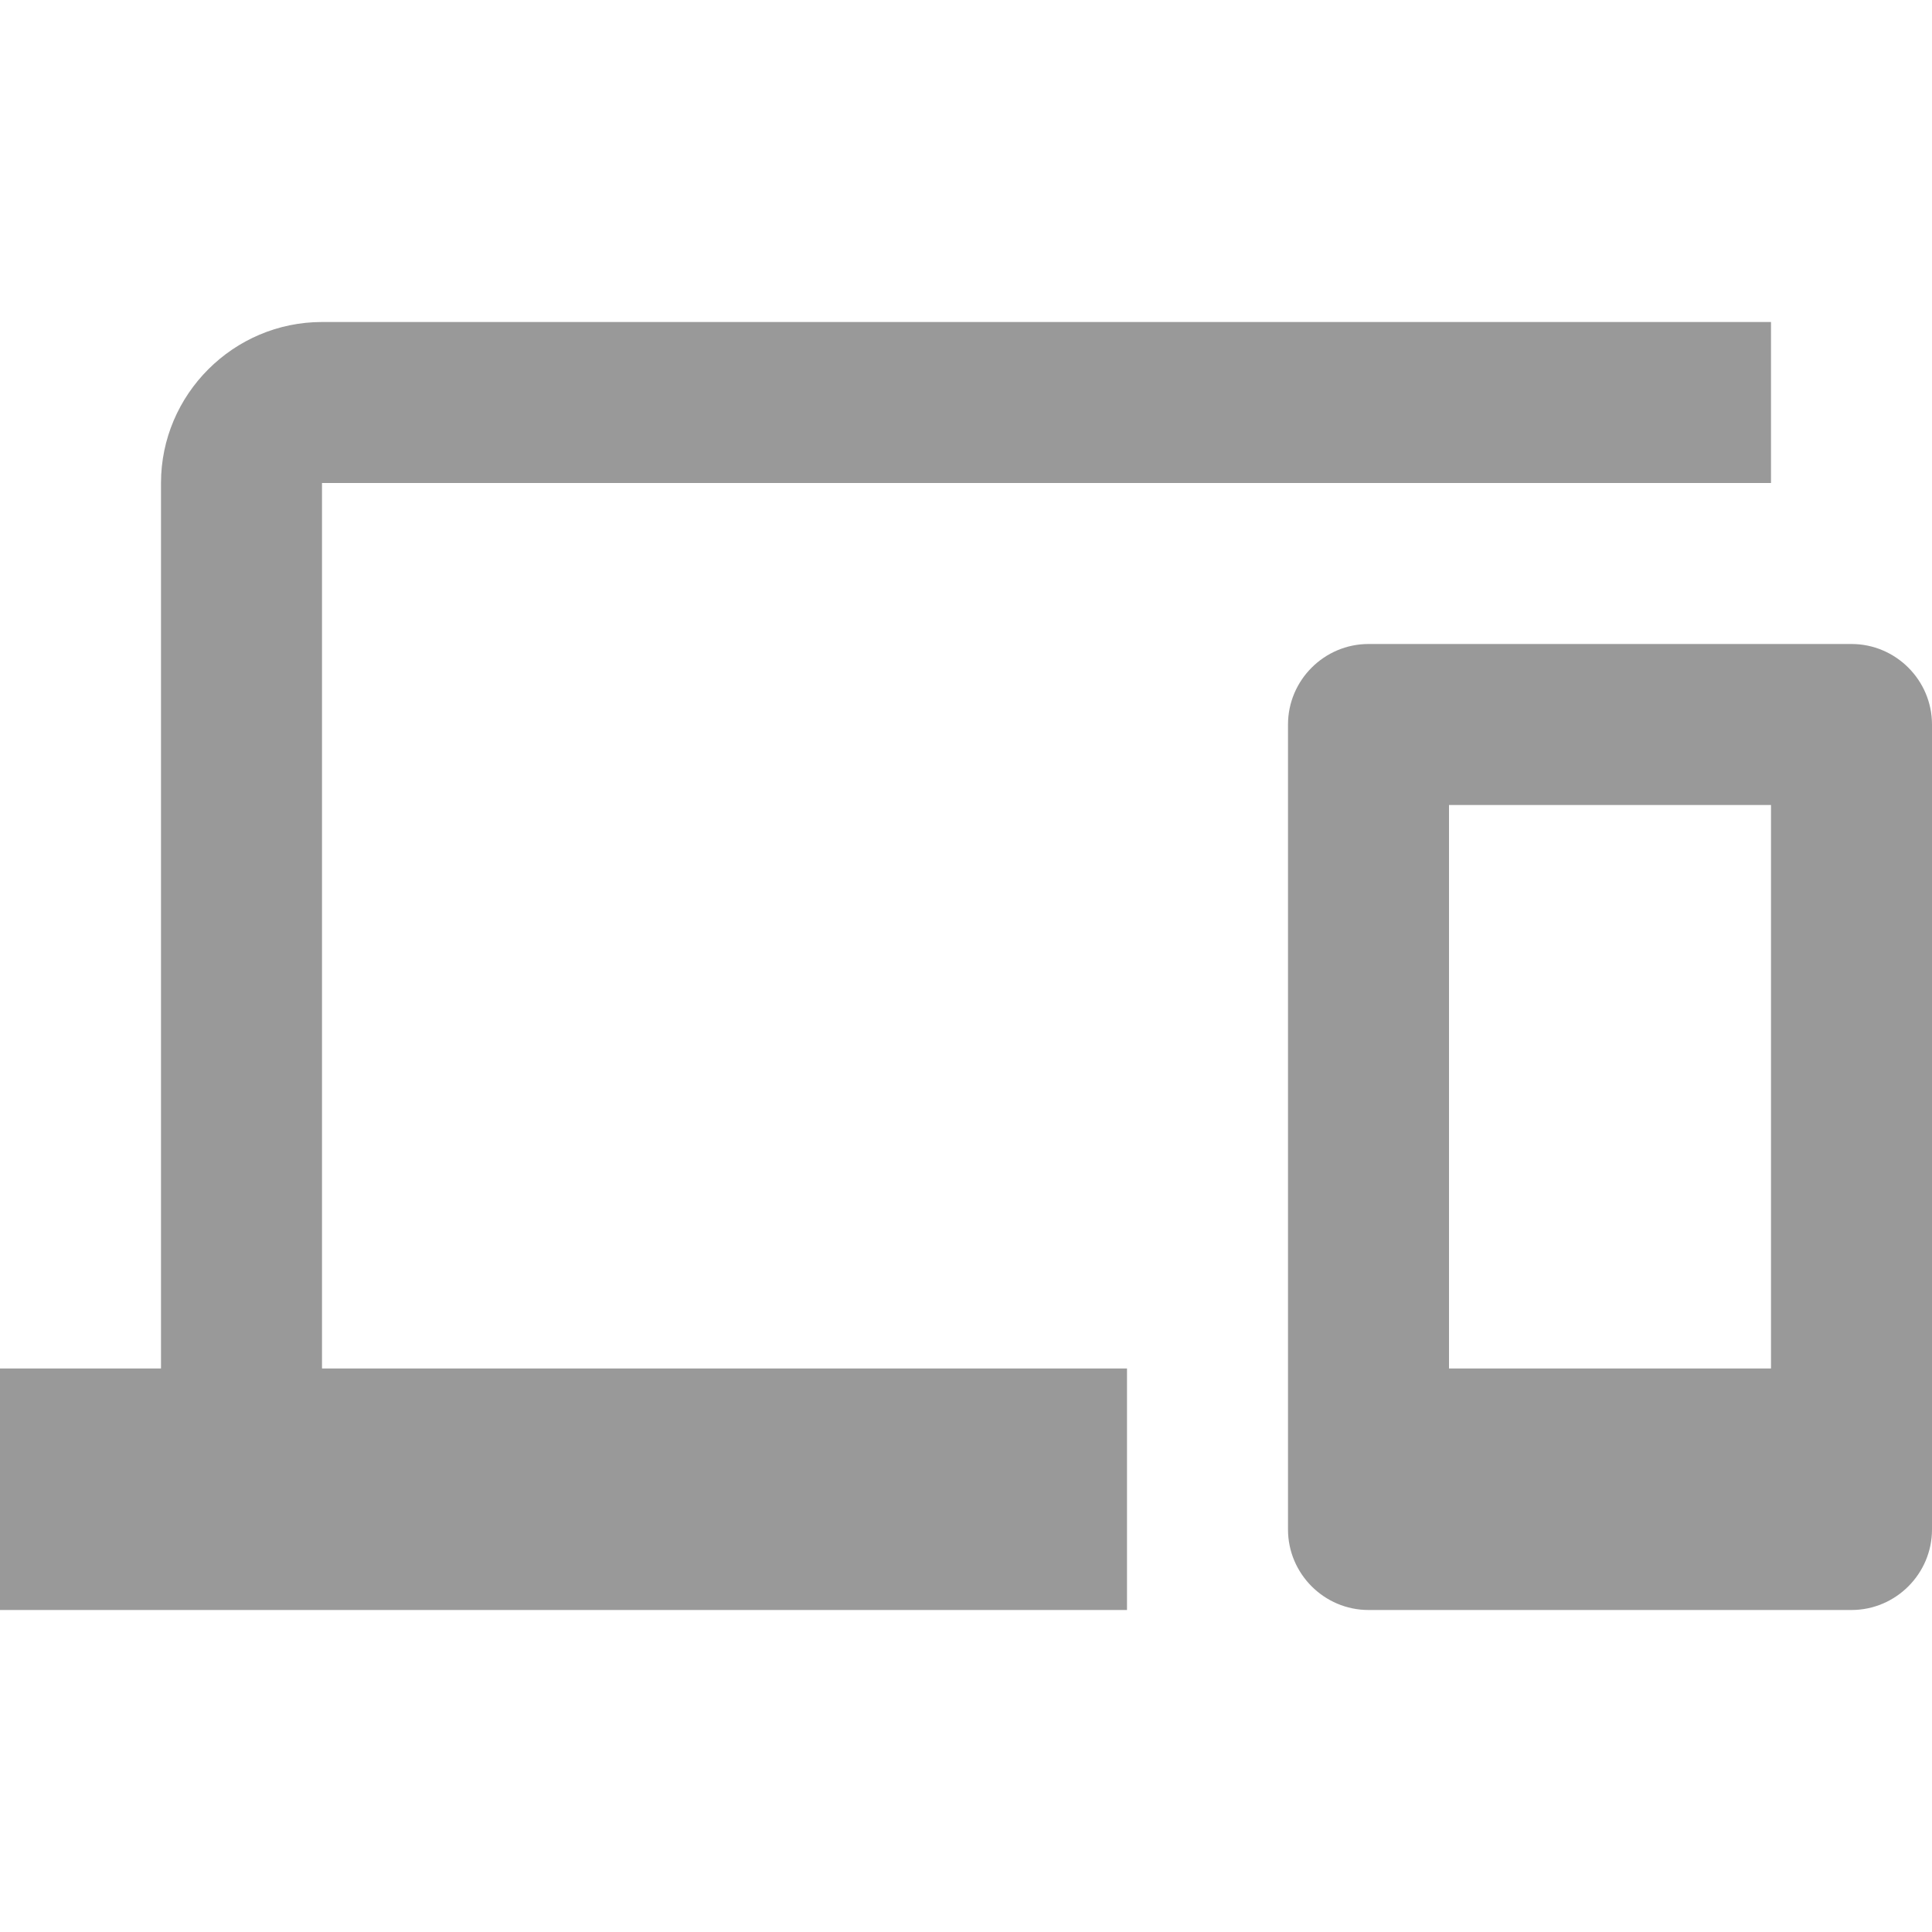
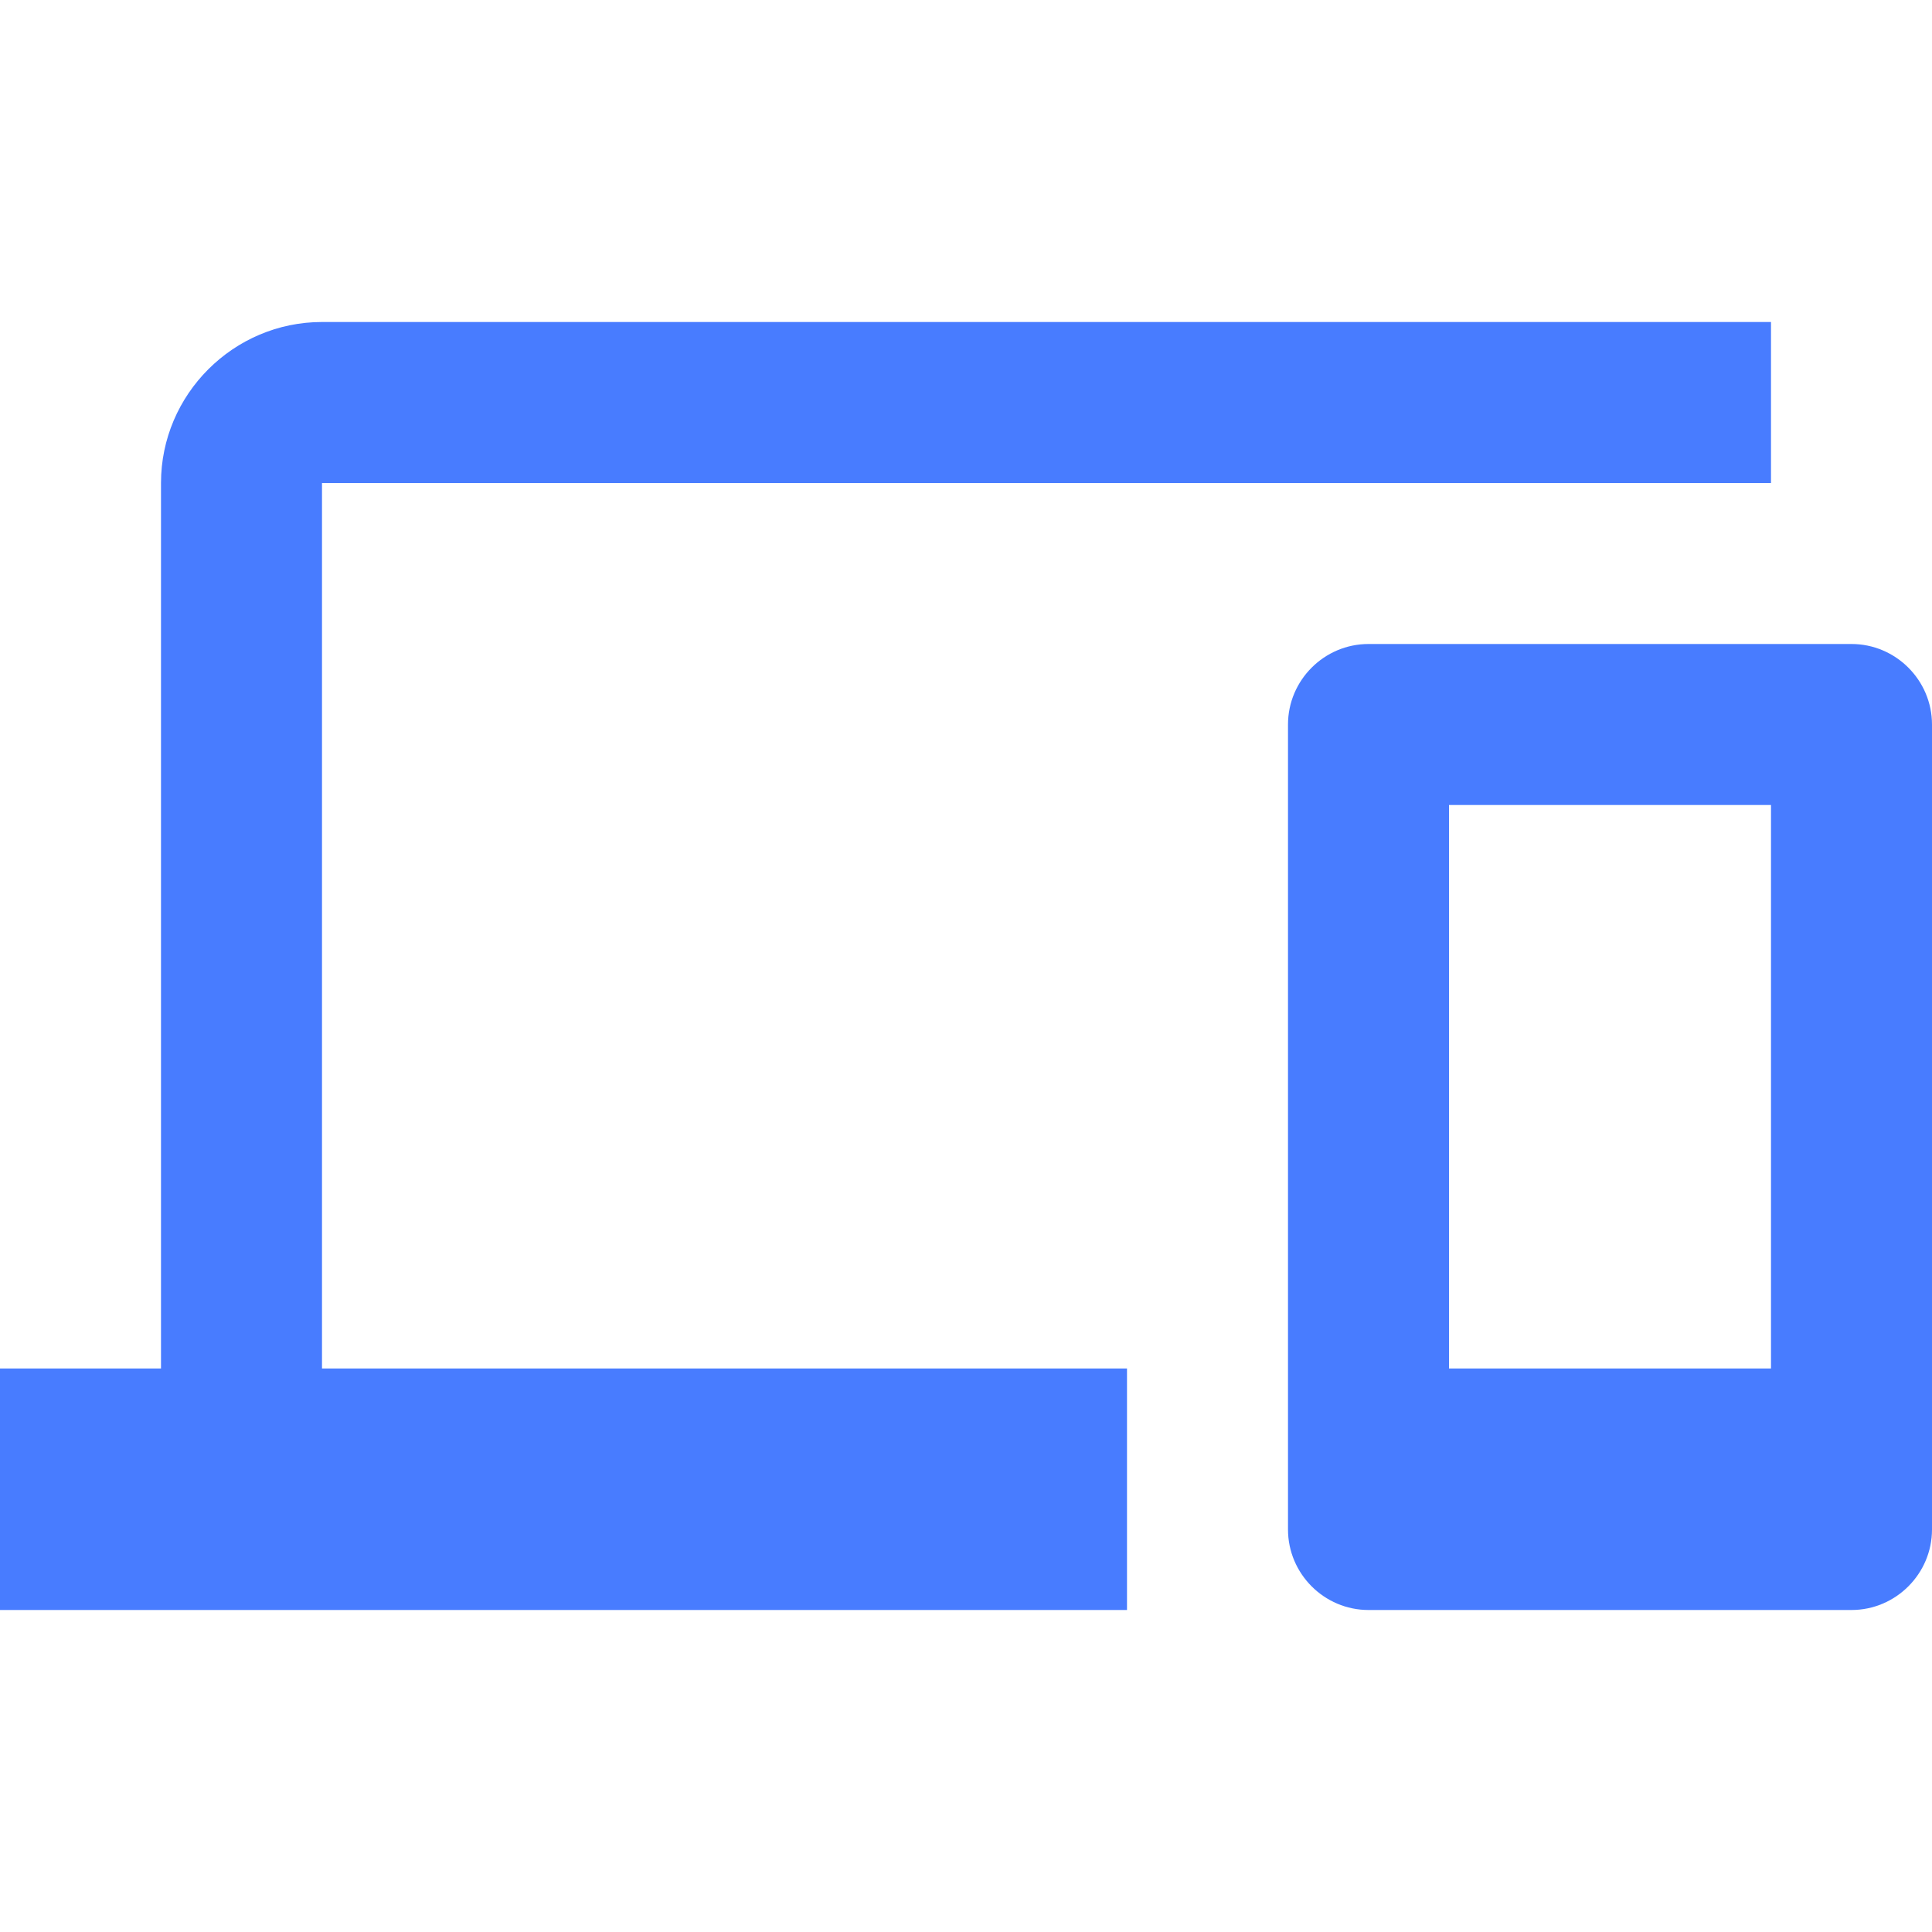
- <svg xmlns="http://www.w3.org/2000/svg" height="24px" viewBox="0 0 24 24" width="24px" fill="#999999">
+ <svg xmlns="http://www.w3.org/2000/svg" height="24px" viewBox="0 0 24 24" width="24px" fill="#487cff">
  <path d="M0 0h24v24H0V0z" fill="none" />
  <path d="M4 6h18V4H4c-1.1 0-2 .9-2 2v11H0v3h14v-3H4V6zm19 2h-6c-.55 0-1 .45-1 1v10c0 .55.45 1 1 1h6c.55 0 1-.45 1-1V9c0-.55-.45-1-1-1zm-1 9h-4v-7h4v7z" />
</svg>
